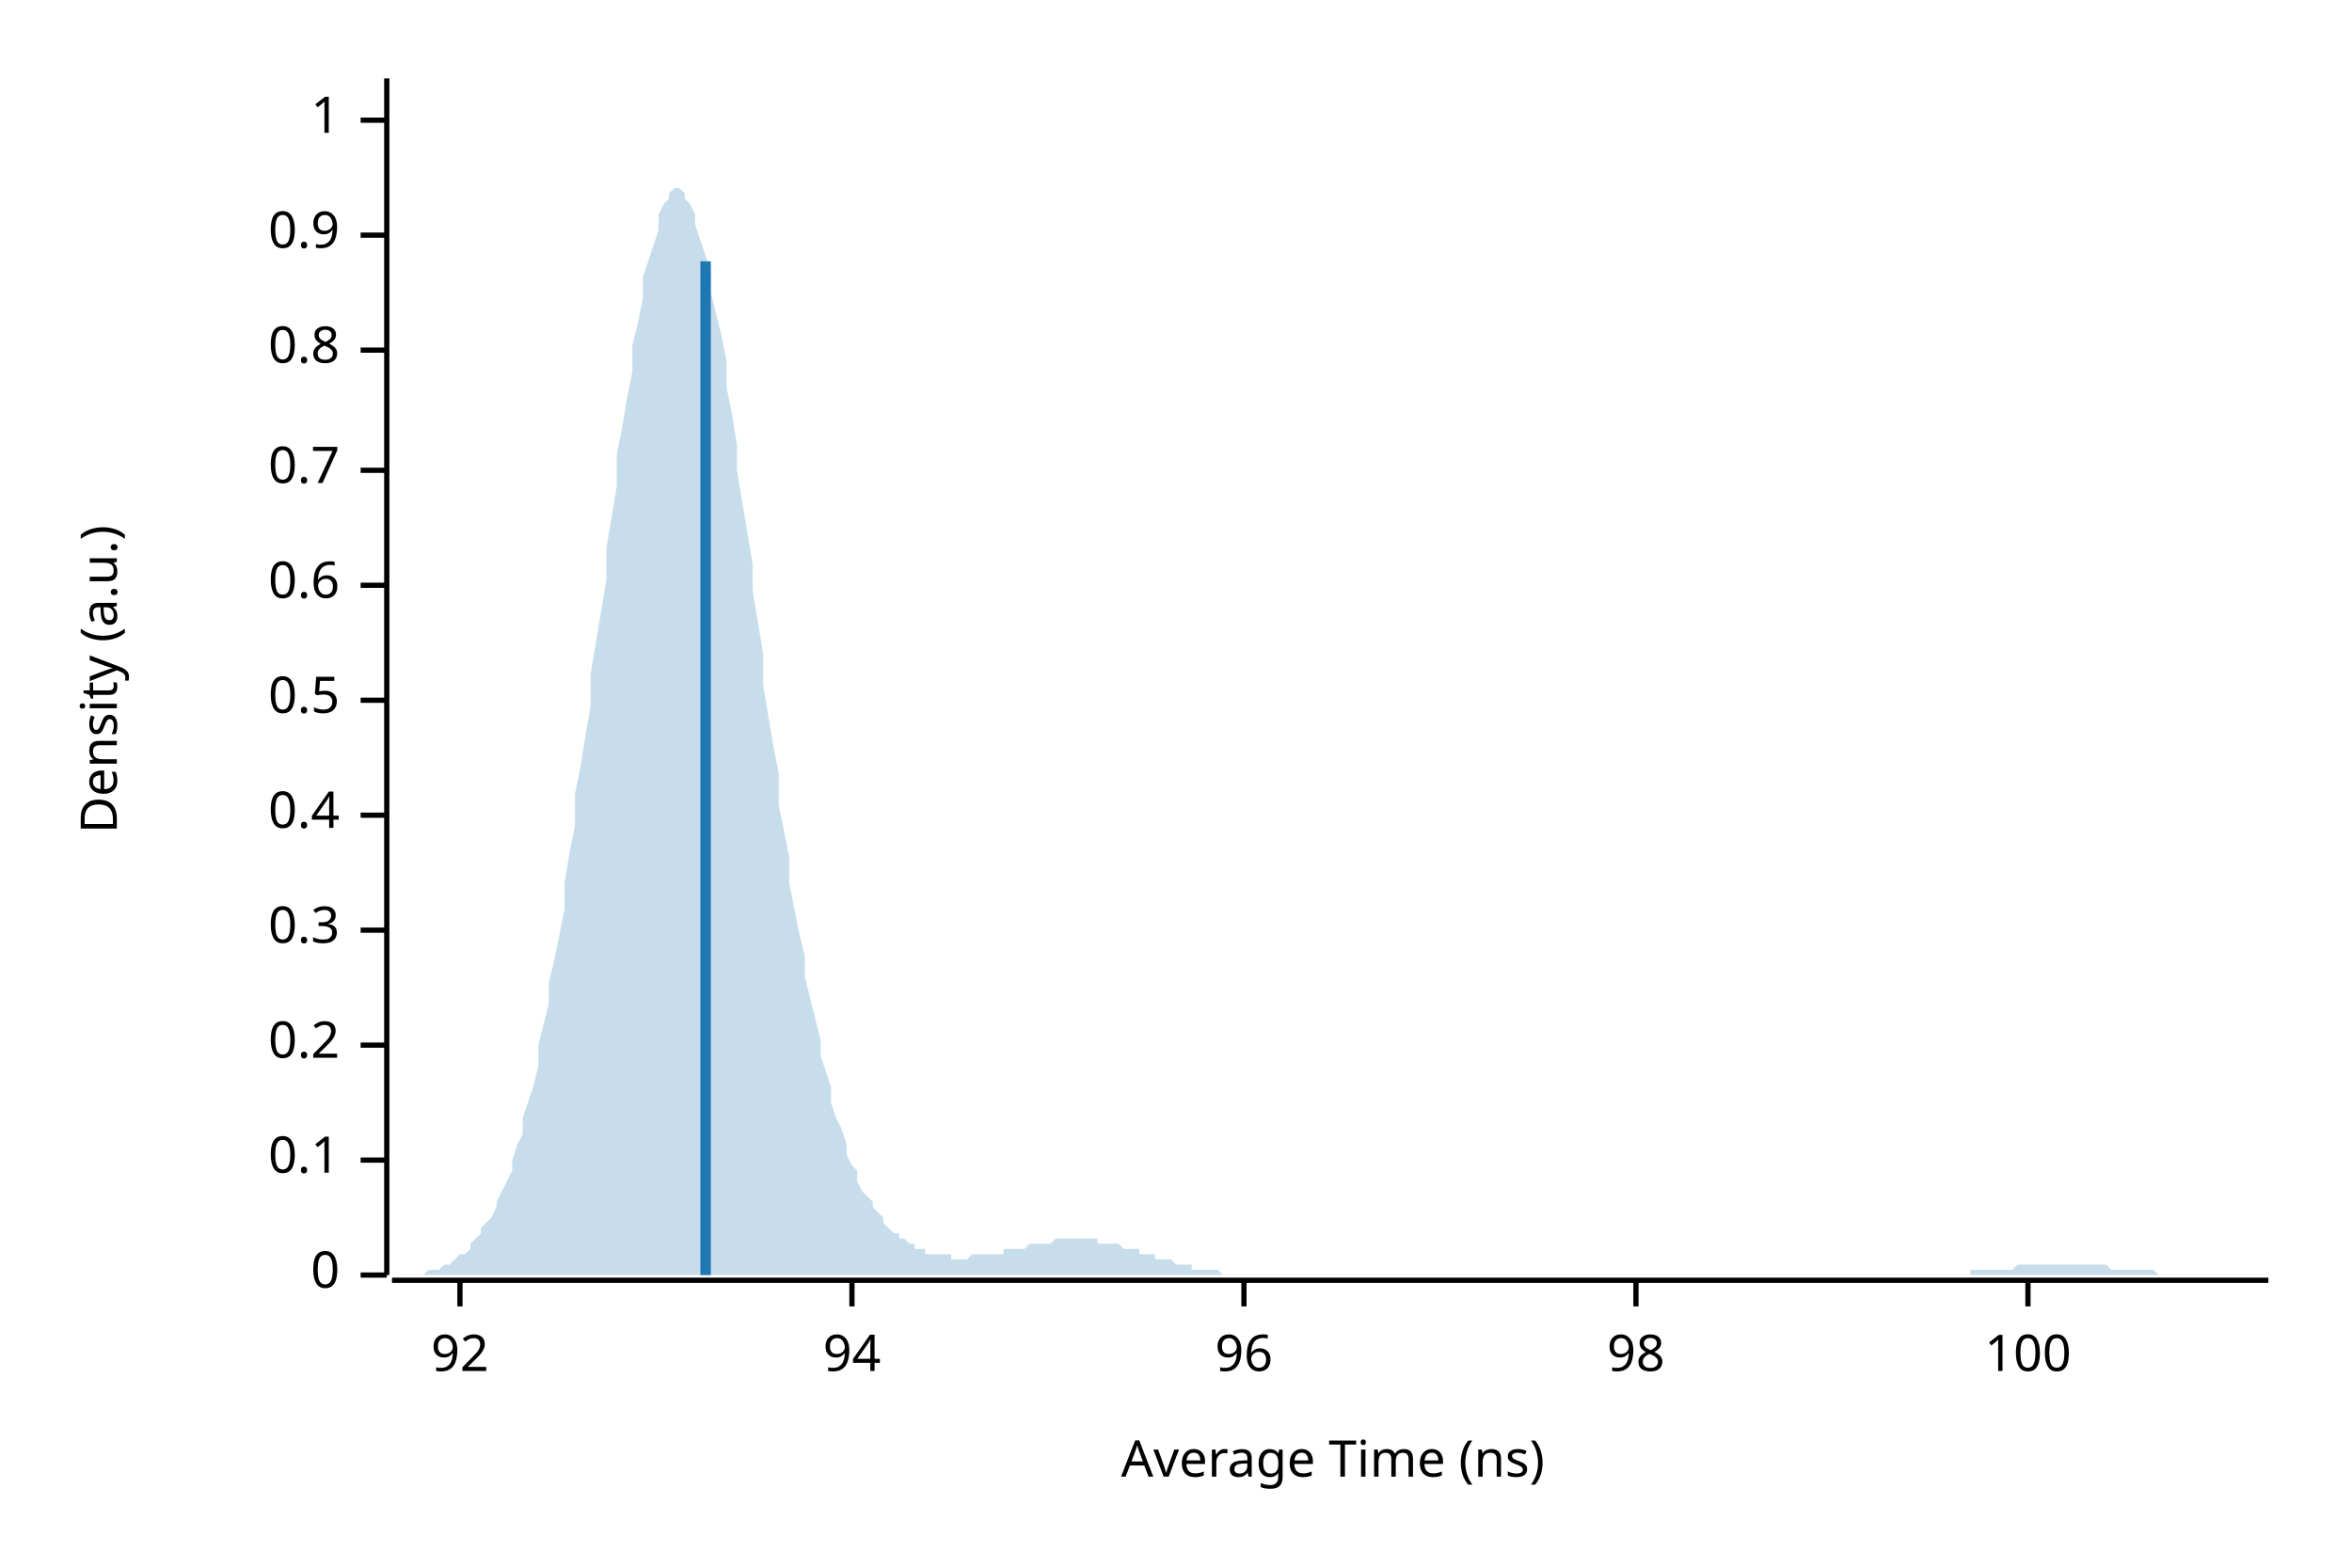
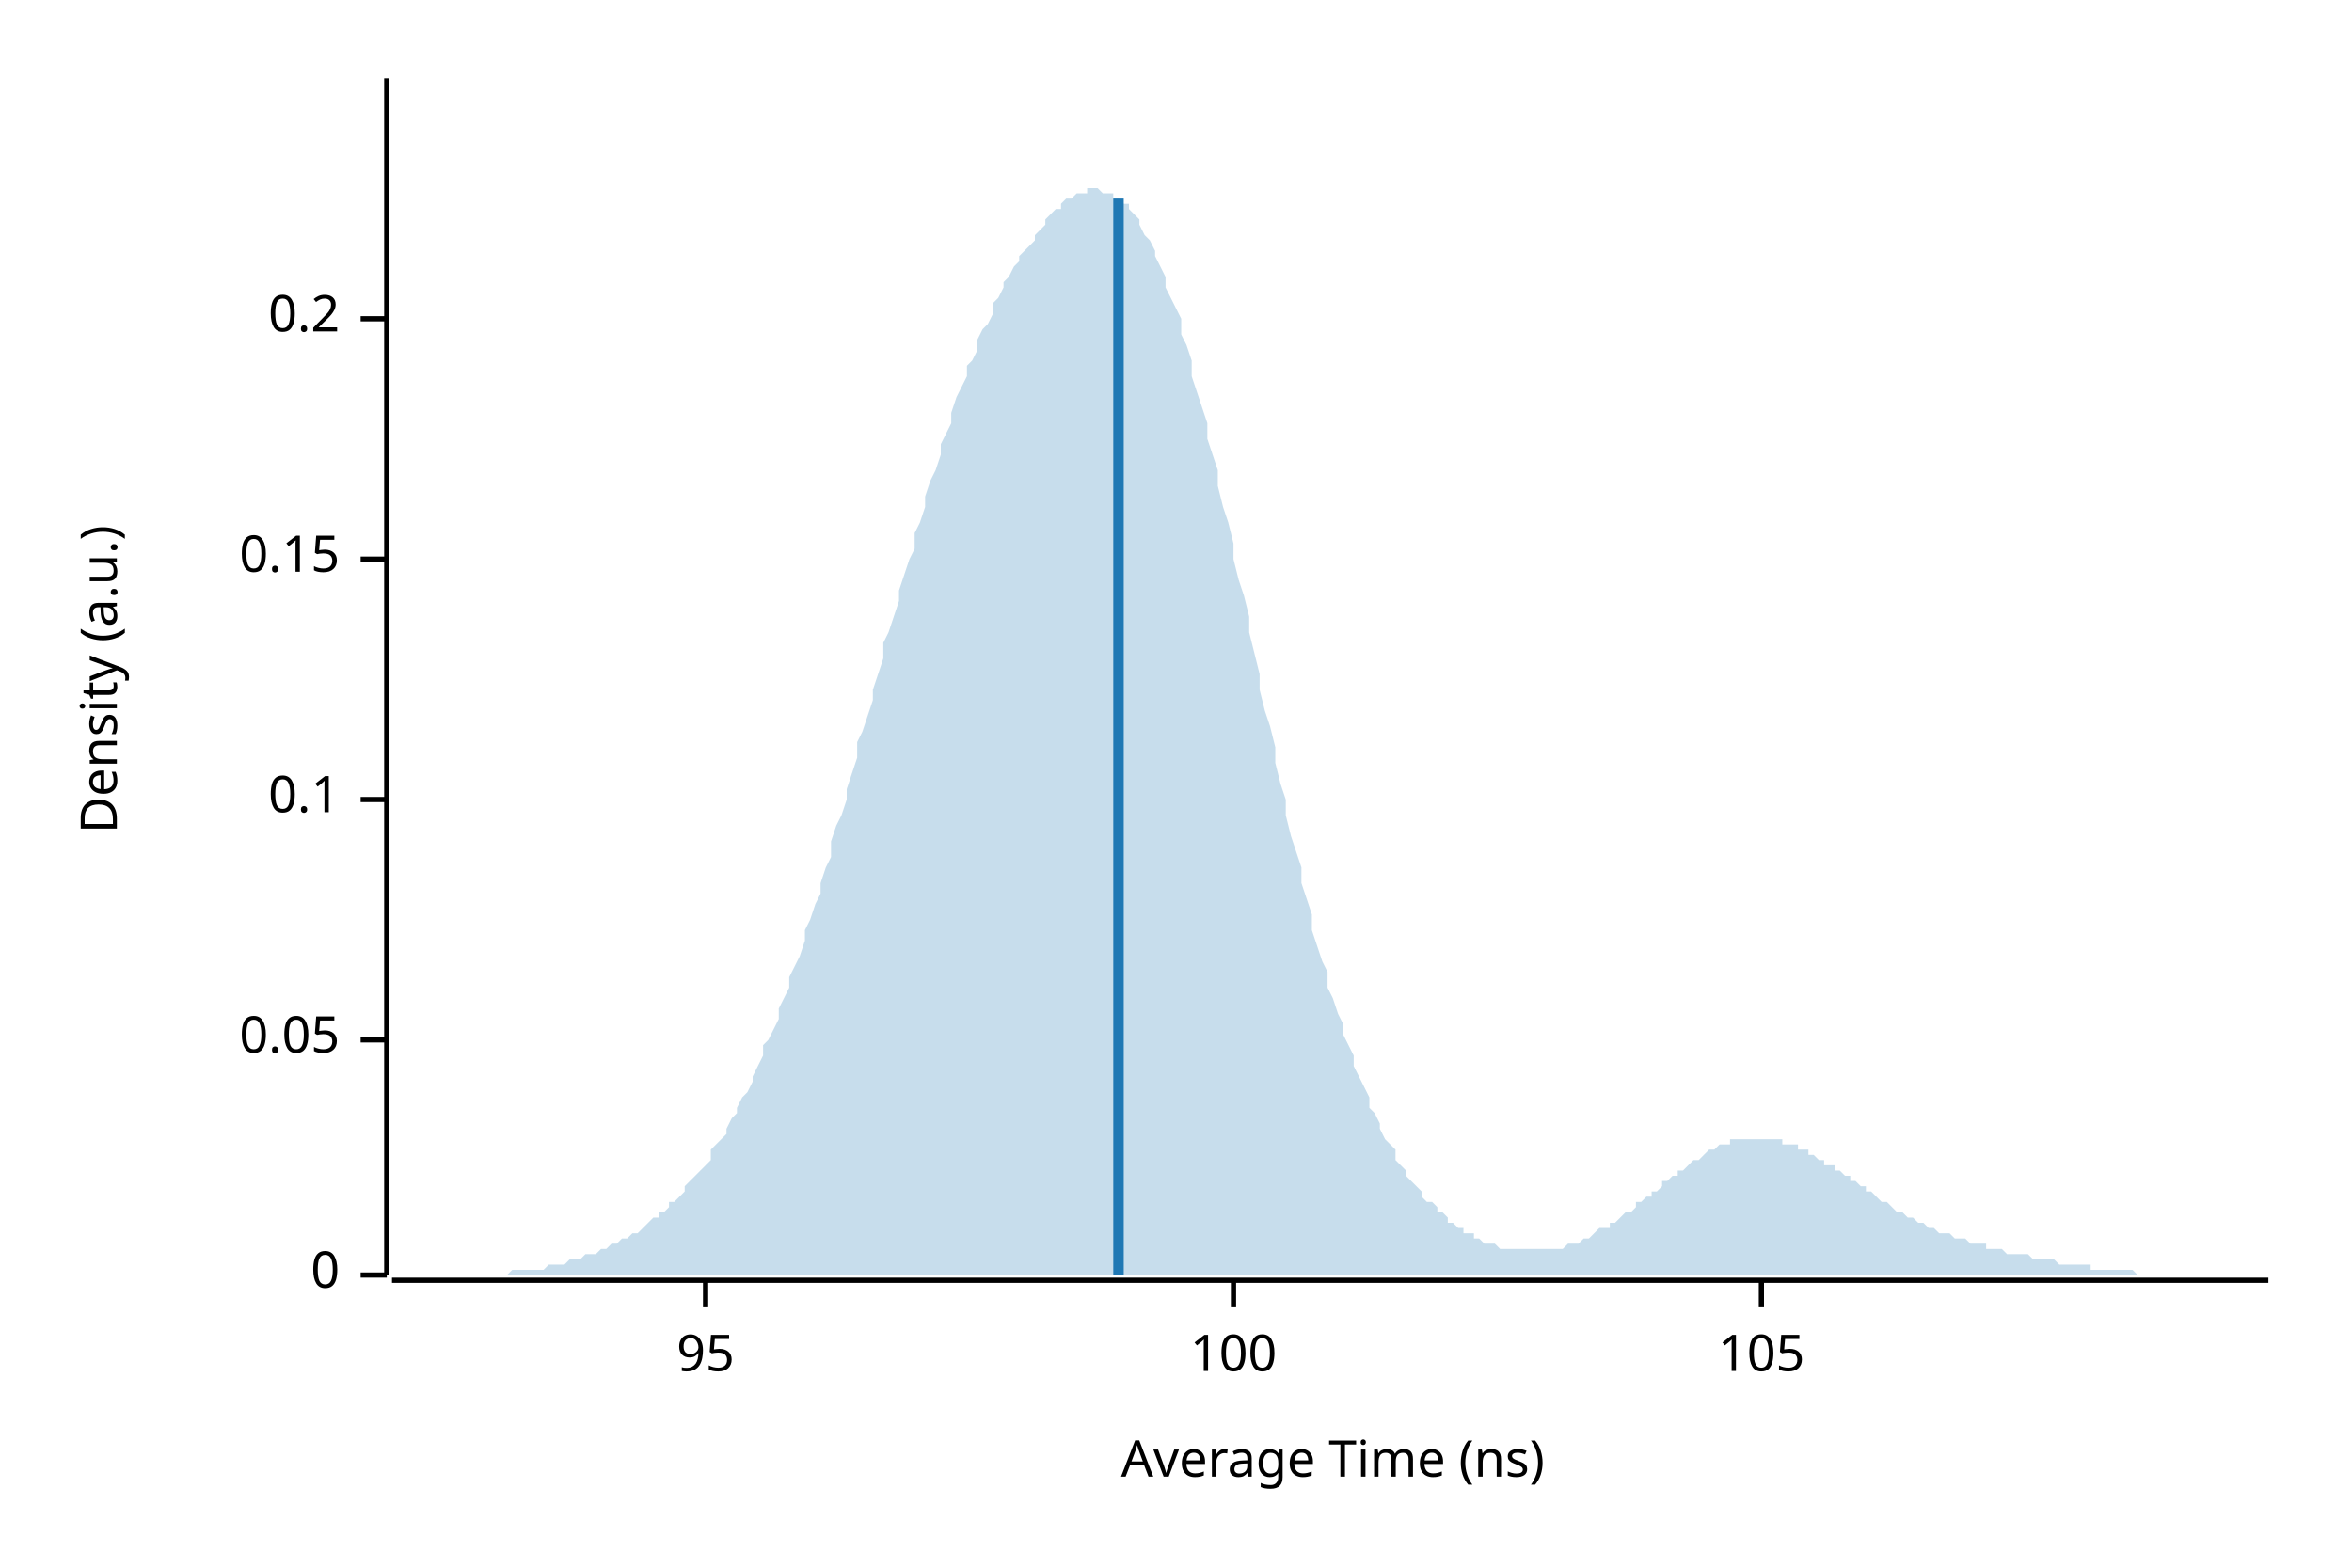
<svg xmlns="http://www.w3.org/2000/svg" width="450" height="300" viewBox="0 0 450 300">
  <text x="15" y="130" dy="0.76em" text-anchor="middle" font-family="sans-serif" font-size="9.677" opacity="1" fill="#000000" transform="rotate(270, 15, 130)">
Density (a.u.)
</text>
  <text x="255" y="285" dy="-0.5ex" text-anchor="middle" font-family="sans-serif" font-size="9.677" opacity="1" fill="#000000">
Average Time (ns)
</text>
  <polyline fill="none" opacity="1" stroke="#000000" stroke-width="1" points="74,15 74,244 " />
  <text x="65" y="244" dy="0.5ex" text-anchor="end" font-family="sans-serif" font-size="9.677" opacity="1" fill="#000000">
0
</text>
  <polyline fill="none" opacity="1" stroke="#000000" stroke-width="1" points="69,244 74,244 " />
-   <text x="65" y="222" dy="0.5ex" text-anchor="end" font-family="sans-serif" font-size="9.677" opacity="1" fill="#000000">
+   <text x="65" y="199" dy="0.5ex" text-anchor="end" font-family="sans-serif" font-size="9.677" opacity="1" fill="#000000">
+ 0.05
+ </text>
+   <polyline fill="none" opacity="1" stroke="#000000" stroke-width="1" points="69,199 74,199 " />
+   <text x="65" y="153" dy="0.5ex" text-anchor="end" font-family="sans-serif" font-size="9.677" opacity="1" fill="#000000">
0.1
</text>
-   <polyline fill="none" opacity="1" stroke="#000000" stroke-width="1" points="69,222 74,222 " />
-   <text x="65" y="200" dy="0.5ex" text-anchor="end" font-family="sans-serif" font-size="9.677" opacity="1" fill="#000000">
+   <polyline fill="none" opacity="1" stroke="#000000" stroke-width="1" points="69,153 74,153 " />
+   <text x="65" y="107" dy="0.5ex" text-anchor="end" font-family="sans-serif" font-size="9.677" opacity="1" fill="#000000">
+ 0.15
+ </text>
+   <polyline fill="none" opacity="1" stroke="#000000" stroke-width="1" points="69,107 74,107 " />
+   <text x="65" y="61" dy="0.5ex" text-anchor="end" font-family="sans-serif" font-size="9.677" opacity="1" fill="#000000">
0.2
</text>
-   <polyline fill="none" opacity="1" stroke="#000000" stroke-width="1" points="69,200 74,200 " />
-   <text x="65" y="178" dy="0.5ex" text-anchor="end" font-family="sans-serif" font-size="9.677" opacity="1" fill="#000000">
- 0.3
+   <polyline fill="none" opacity="1" stroke="#000000" stroke-width="1" points="69,61 74,61 " />
+   <polyline fill="none" opacity="1" stroke="#000000" stroke-width="1" points="75,245 434,245 " />
+   <text x="135" y="255" dy="0.76em" text-anchor="middle" font-family="sans-serif" font-size="9.677" opacity="1" fill="#000000">
+ 95
</text>
-   <polyline fill="none" opacity="1" stroke="#000000" stroke-width="1" points="69,178 74,178 " />
-   <text x="65" y="156" dy="0.5ex" text-anchor="end" font-family="sans-serif" font-size="9.677" opacity="1" fill="#000000">
- 0.4
- </text>
-   <polyline fill="none" opacity="1" stroke="#000000" stroke-width="1" points="69,156 74,156 " />
-   <text x="65" y="134" dy="0.5ex" text-anchor="end" font-family="sans-serif" font-size="9.677" opacity="1" fill="#000000">
- 0.5
- </text>
-   <polyline fill="none" opacity="1" stroke="#000000" stroke-width="1" points="69,134 74,134 " />
-   <text x="65" y="112" dy="0.5ex" text-anchor="end" font-family="sans-serif" font-size="9.677" opacity="1" fill="#000000">
- 0.6
- </text>
-   <polyline fill="none" opacity="1" stroke="#000000" stroke-width="1" points="69,112 74,112 " />
-   <text x="65" y="90" dy="0.5ex" text-anchor="end" font-family="sans-serif" font-size="9.677" opacity="1" fill="#000000">
- 0.7
- </text>
-   <polyline fill="none" opacity="1" stroke="#000000" stroke-width="1" points="69,90 74,90 " />
-   <text x="65" y="67" dy="0.5ex" text-anchor="end" font-family="sans-serif" font-size="9.677" opacity="1" fill="#000000">
- 0.8
- </text>
-   <polyline fill="none" opacity="1" stroke="#000000" stroke-width="1" points="69,67 74,67 " />
-   <text x="65" y="45" dy="0.5ex" text-anchor="end" font-family="sans-serif" font-size="9.677" opacity="1" fill="#000000">
- 0.9
- </text>
-   <polyline fill="none" opacity="1" stroke="#000000" stroke-width="1" points="69,45 74,45 " />
-   <text x="65" y="23" dy="0.5ex" text-anchor="end" font-family="sans-serif" font-size="9.677" opacity="1" fill="#000000">
- 1
- </text>
-   <polyline fill="none" opacity="1" stroke="#000000" stroke-width="1" points="69,23 74,23 " />
-   <polyline fill="none" opacity="1" stroke="#000000" stroke-width="1" points="75,245 434,245 " />
-   <text x="88" y="255" dy="0.76em" text-anchor="middle" font-family="sans-serif" font-size="9.677" opacity="1" fill="#000000">
- 92
- </text>
-   <polyline fill="none" opacity="1" stroke="#000000" stroke-width="1" points="88,245 88,250 " />
-   <text x="163" y="255" dy="0.76em" text-anchor="middle" font-family="sans-serif" font-size="9.677" opacity="1" fill="#000000">
- 94
- </text>
-   <polyline fill="none" opacity="1" stroke="#000000" stroke-width="1" points="163,245 163,250 " />
-   <text x="238" y="255" dy="0.76em" text-anchor="middle" font-family="sans-serif" font-size="9.677" opacity="1" fill="#000000">
- 96
- </text>
-   <polyline fill="none" opacity="1" stroke="#000000" stroke-width="1" points="238,245 238,250 " />
-   <text x="313" y="255" dy="0.76em" text-anchor="middle" font-family="sans-serif" font-size="9.677" opacity="1" fill="#000000">
- 98
- </text>
-   <polyline fill="none" opacity="1" stroke="#000000" stroke-width="1" points="313,245 313,250 " />
-   <text x="388" y="255" dy="0.76em" text-anchor="middle" font-family="sans-serif" font-size="9.677" opacity="1" fill="#000000">
+   <polyline fill="none" opacity="1" stroke="#000000" stroke-width="1" points="135,245 135,250 " />
+   <text x="236" y="255" dy="0.76em" text-anchor="middle" font-family="sans-serif" font-size="9.677" opacity="1" fill="#000000">
100
</text>
-   <polyline fill="none" opacity="1" stroke="#000000" stroke-width="1" points="388,245 388,250 " />
-   <polygon opacity="0.25" fill="#1F78B4" points="75,244 75,244 76,244 77,244 77,244 78,244 79,244 80,244 80,244 81,244 82,243 82,243 83,243 84,243 85,242 85,242 86,242 87,241 87,241 88,240 89,240 90,239 90,238 91,237 92,236 92,235 93,234 94,233 95,231 95,230 96,228 97,226 98,224 98,222 99,219 100,217 100,214 101,211 102,208 103,204 103,200 104,196 105,192 105,188 106,184 107,179 108,174 108,169 109,163 110,158 110,152 111,147 112,141 113,135 113,129 114,123 115,117 116,111 116,105 117,99 118,93 118,87 119,82 120,76 121,71 121,66 122,62 123,57 123,53 124,50 125,47 126,44 126,41 127,39 128,38 128,37 129,36 130,36 131,37 131,38 132,39 133,41 133,43 134,46 135,49 136,52 136,56 137,60 138,64 139,69 139,74 140,79 141,85 141,90 142,96 143,102 144,108 144,113 145,119 146,125 146,131 147,137 148,143 149,148 149,154 150,159 151,164 151,169 152,174 153,179 154,183 154,187 155,191 156,195 157,199 157,202 158,205 159,208 159,211 160,214 161,216 162,219 162,221 163,223 164,224 164,226 165,228 166,229 167,230 167,231 168,232 169,233 169,234 170,235 171,236 172,236 172,237 173,237 174,238 175,238 175,239 176,239 177,239 177,240 178,240 179,240 180,240 180,240 181,240 182,240 182,241 183,241 184,241 185,241 185,241 186,240 187,240 187,240 188,240 189,240 190,240 190,240 191,240 192,240 192,239 193,239 194,239 195,239 195,239 196,239 197,238 198,238 198,238 199,238 200,238 200,238 201,238 202,237 203,237 203,237 204,237 205,237 205,237 206,237 207,237 208,237 208,237 209,237 210,237 210,238 211,238 212,238 213,238 213,238 214,238 215,239 216,239 216,239 217,239 218,239 218,240 219,240 220,240 221,240 221,241 222,241 223,241 223,241 224,241 225,242 226,242 226,242 227,242 228,242 228,243 229,243 230,243 231,243 231,243 232,243 233,243 233,243 234,244 235,244 236,244 236,244 237,244 238,244 239,244 239,244 240,244 241,244 241,244 242,244 243,244 244,244 244,244 245,244 246,244 246,244 247,244 248,244 249,244 249,244 250,244 251,244 251,244 252,244 253,244 254,244 254,244 255,244 256,244 257,244 257,244 258,244 259,244 259,244 260,244 261,244 262,244 262,244 263,244 264,244 264,244 265,244 266,244 267,244 267,244 268,244 269,244 269,244 270,244 271,244 272,244 272,244 273,244 274,244 275,244 275,244 276,244 277,244 277,244 278,244 279,244 280,244 280,244 281,244 282,244 282,244 283,244 284,244 285,244 285,244 286,244 287,244 287,244 288,244 289,244 290,244 290,244 291,244 292,244 292,244 293,244 294,244 295,244 295,244 296,244 297,244 298,244 298,244 299,244 300,244 300,244 301,244 302,244 303,244 303,244 304,244 305,244 305,244 306,244 307,244 308,244 308,244 309,244 310,244 310,244 311,244 312,244 313,244 313,244 314,244 315,244 316,244 316,244 317,244 318,244 318,244 319,244 320,244 321,244 321,244 322,244 323,244 323,244 324,244 325,244 326,244 326,244 327,244 328,244 328,244 329,244 330,244 331,244 331,244 332,244 333,244 333,244 334,244 335,244 336,244 336,244 337,244 338,244 339,244 339,244 340,244 341,244 341,244 342,244 343,244 344,244 344,244 345,244 346,244 346,244 347,244 348,244 349,244 349,244 350,244 351,244 351,244 352,244 353,244 354,244 354,244 355,244 356,244 357,244 357,244 358,244 359,244 359,244 360,244 361,244 362,244 362,244 363,244 364,244 364,244 365,244 366,244 367,244 367,244 368,244 369,244 369,244 370,244 371,244 372,244 372,244 373,244 374,244 375,244 375,244 376,244 377,244 377,243 378,243 379,243 380,243 380,243 381,243 382,243 382,243 383,243 384,243 385,243 385,243 386,242 387,242 387,242 388,242 389,242 390,242 390,242 391,242 392,242 392,242 393,242 394,242 395,242 395,242 396,242 397,242 398,242 398,242 399,242 400,242 400,242 401,242 402,242 403,242 403,242 404,243 405,243 405,243 406,243 407,243 408,243 408,243 409,243 410,243 410,243 411,243 412,243 413,244 413,244 414,244 415,244 416,244 416,244 417,244 418,244 418,244 419,244 420,244 421,244 421,244 422,244 423,244 423,244 424,244 425,244 426,244 426,244 427,244 428,244 428,244 429,244 430,244 431,244 431,244 432,244 433,244 434,244 434,244 75,244 " />
-   <polyline fill="none" opacity="1" stroke="#1F78B4" stroke-width="2" points="135,244 135,50 " />
+   <polyline fill="none" opacity="1" stroke="#000000" stroke-width="1" points="236,245 236,250 " />
+   <text x="337" y="255" dy="0.76em" text-anchor="middle" font-family="sans-serif" font-size="9.677" opacity="1" fill="#000000">
+ 105
+ </text>
+   <polyline fill="none" opacity="1" stroke="#000000" stroke-width="1" points="337,245 337,250 " />
+   <polygon opacity="0.25" fill="#1F78B4" points="75,244 75,244 76,244 77,244 77,244 78,244 79,244 80,244 80,244 81,244 82,244 82,244 83,244 84,244 85,244 85,244 86,244 87,244 87,244 88,244 89,244 90,244 90,244 91,244 92,244 92,244 93,244 94,244 95,244 95,244 96,244 97,244 98,243 98,243 99,243 100,243 100,243 101,243 102,243 103,243 103,243 104,243 105,242 105,242 106,242 107,242 108,242 108,242 109,241 110,241 110,241 111,241 112,240 113,240 113,240 114,240 115,239 116,239 116,239 117,238 118,238 118,238 119,237 120,237 121,236 121,236 122,236 123,235 123,235 124,234 125,233 126,233 126,232 127,232 128,231 128,230 129,230 130,229 131,228 131,227 132,226 133,225 133,225 134,224 135,223 136,222 136,220 137,219 138,218 139,217 139,216 140,214 141,213 141,212 142,210 143,209 144,207 144,206 145,204 146,202 146,200 147,199 148,197 149,195 149,193 150,191 151,189 151,187 152,185 153,183 154,180 154,178 155,176 156,173 157,171 157,169 158,166 159,164 159,161 160,158 161,156 162,153 162,151 163,148 164,145 164,142 165,140 166,137 167,134 167,132 168,129 169,126 169,123 170,121 171,118 172,115 172,113 173,110 174,107 175,105 175,102 176,100 177,97 177,95 178,92 179,90 180,87 180,85 181,83 182,81 182,79 183,76 184,74 185,72 185,70 186,69 187,67 187,65 188,63 189,62 190,60 190,58 191,57 192,55 192,54 193,53 194,51 195,50 195,49 196,48 197,47 198,46 198,45 199,44 200,43 200,42 201,41 202,40 203,40 203,39 204,38 205,38 205,38 206,37 207,37 208,37 208,36 209,36 210,36 210,36 211,37 212,37 213,37 213,38 214,38 215,39 216,39 216,40 217,41 218,42 218,43 219,45 220,46 221,48 221,49 222,51 223,53 223,55 224,57 225,59 226,61 226,64 227,66 228,69 228,72 229,75 230,78 231,81 231,84 232,87 233,90 233,93 234,97 235,100 236,104 236,107 237,111 238,114 239,118 239,121 240,125 241,129 241,132 242,136 243,139 244,143 244,146 245,150 246,153 246,156 247,160 248,163 249,166 249,169 250,172 251,175 251,178 252,181 253,184 254,186 254,189 255,191 256,194 257,196 257,198 258,200 259,202 259,204 260,206 261,208 262,210 262,212 263,213 264,215 264,216 265,218 266,219 267,220 267,222 268,223 269,224 269,225 270,226 271,227 272,228 272,229 273,230 274,230 275,231 275,232 276,232 277,233 277,234 278,234 279,235 280,235 280,236 281,236 282,236 282,237 283,237 284,238 285,238 285,238 286,238 287,239 287,239 288,239 289,239 290,239 290,239 291,239 292,239 292,239 293,239 294,239 295,239 295,239 296,239 297,239 298,239 298,239 299,239 300,238 300,238 301,238 302,238 303,237 303,237 304,237 305,236 305,236 306,235 307,235 308,235 308,234 309,234 310,233 310,233 311,232 312,232 313,231 313,230 314,230 315,229 316,229 316,228 317,228 318,227 318,226 319,226 320,225 321,225 321,224 322,224 323,223 323,223 324,222 325,222 326,221 326,221 327,220 328,220 328,220 329,219 330,219 331,219 331,218 332,218 333,218 333,218 334,218 335,218 336,218 336,218 337,218 338,218 339,218 339,218 340,218 341,218 341,219 342,219 343,219 344,219 344,220 345,220 346,220 346,221 347,221 348,222 349,222 349,223 350,223 351,223 351,224 352,224 353,225 354,225 354,226 355,226 356,227 357,227 357,228 358,228 359,229 359,229 360,230 361,230 362,231 362,231 363,232 364,232 364,232 365,233 366,233 367,234 367,234 368,234 369,235 369,235 370,235 371,236 372,236 372,236 373,236 374,237 375,237 375,237 376,237 377,238 377,238 378,238 379,238 380,238 380,239 381,239 382,239 382,239 383,239 384,240 385,240 385,240 386,240 387,240 387,240 388,240 389,241 390,241 390,241 391,241 392,241 392,241 393,241 394,242 395,242 395,242 396,242 397,242 398,242 398,242 399,242 400,242 400,243 401,243 402,243 403,243 403,243 404,243 405,243 405,243 406,243 407,243 408,243 408,243 409,244 410,244 410,244 411,244 412,244 413,244 413,244 414,244 415,244 416,244 416,244 417,244 418,244 418,244 419,244 420,244 421,244 421,244 422,244 423,244 423,244 424,244 425,244 426,244 426,244 427,244 428,244 428,244 429,244 430,244 431,244 431,244 432,244 433,244 434,244 434,244 75,244 " />
+   <polyline fill="none" opacity="1" stroke="#1F78B4" stroke-width="2" points="214,244 214,38 " />
</svg>
